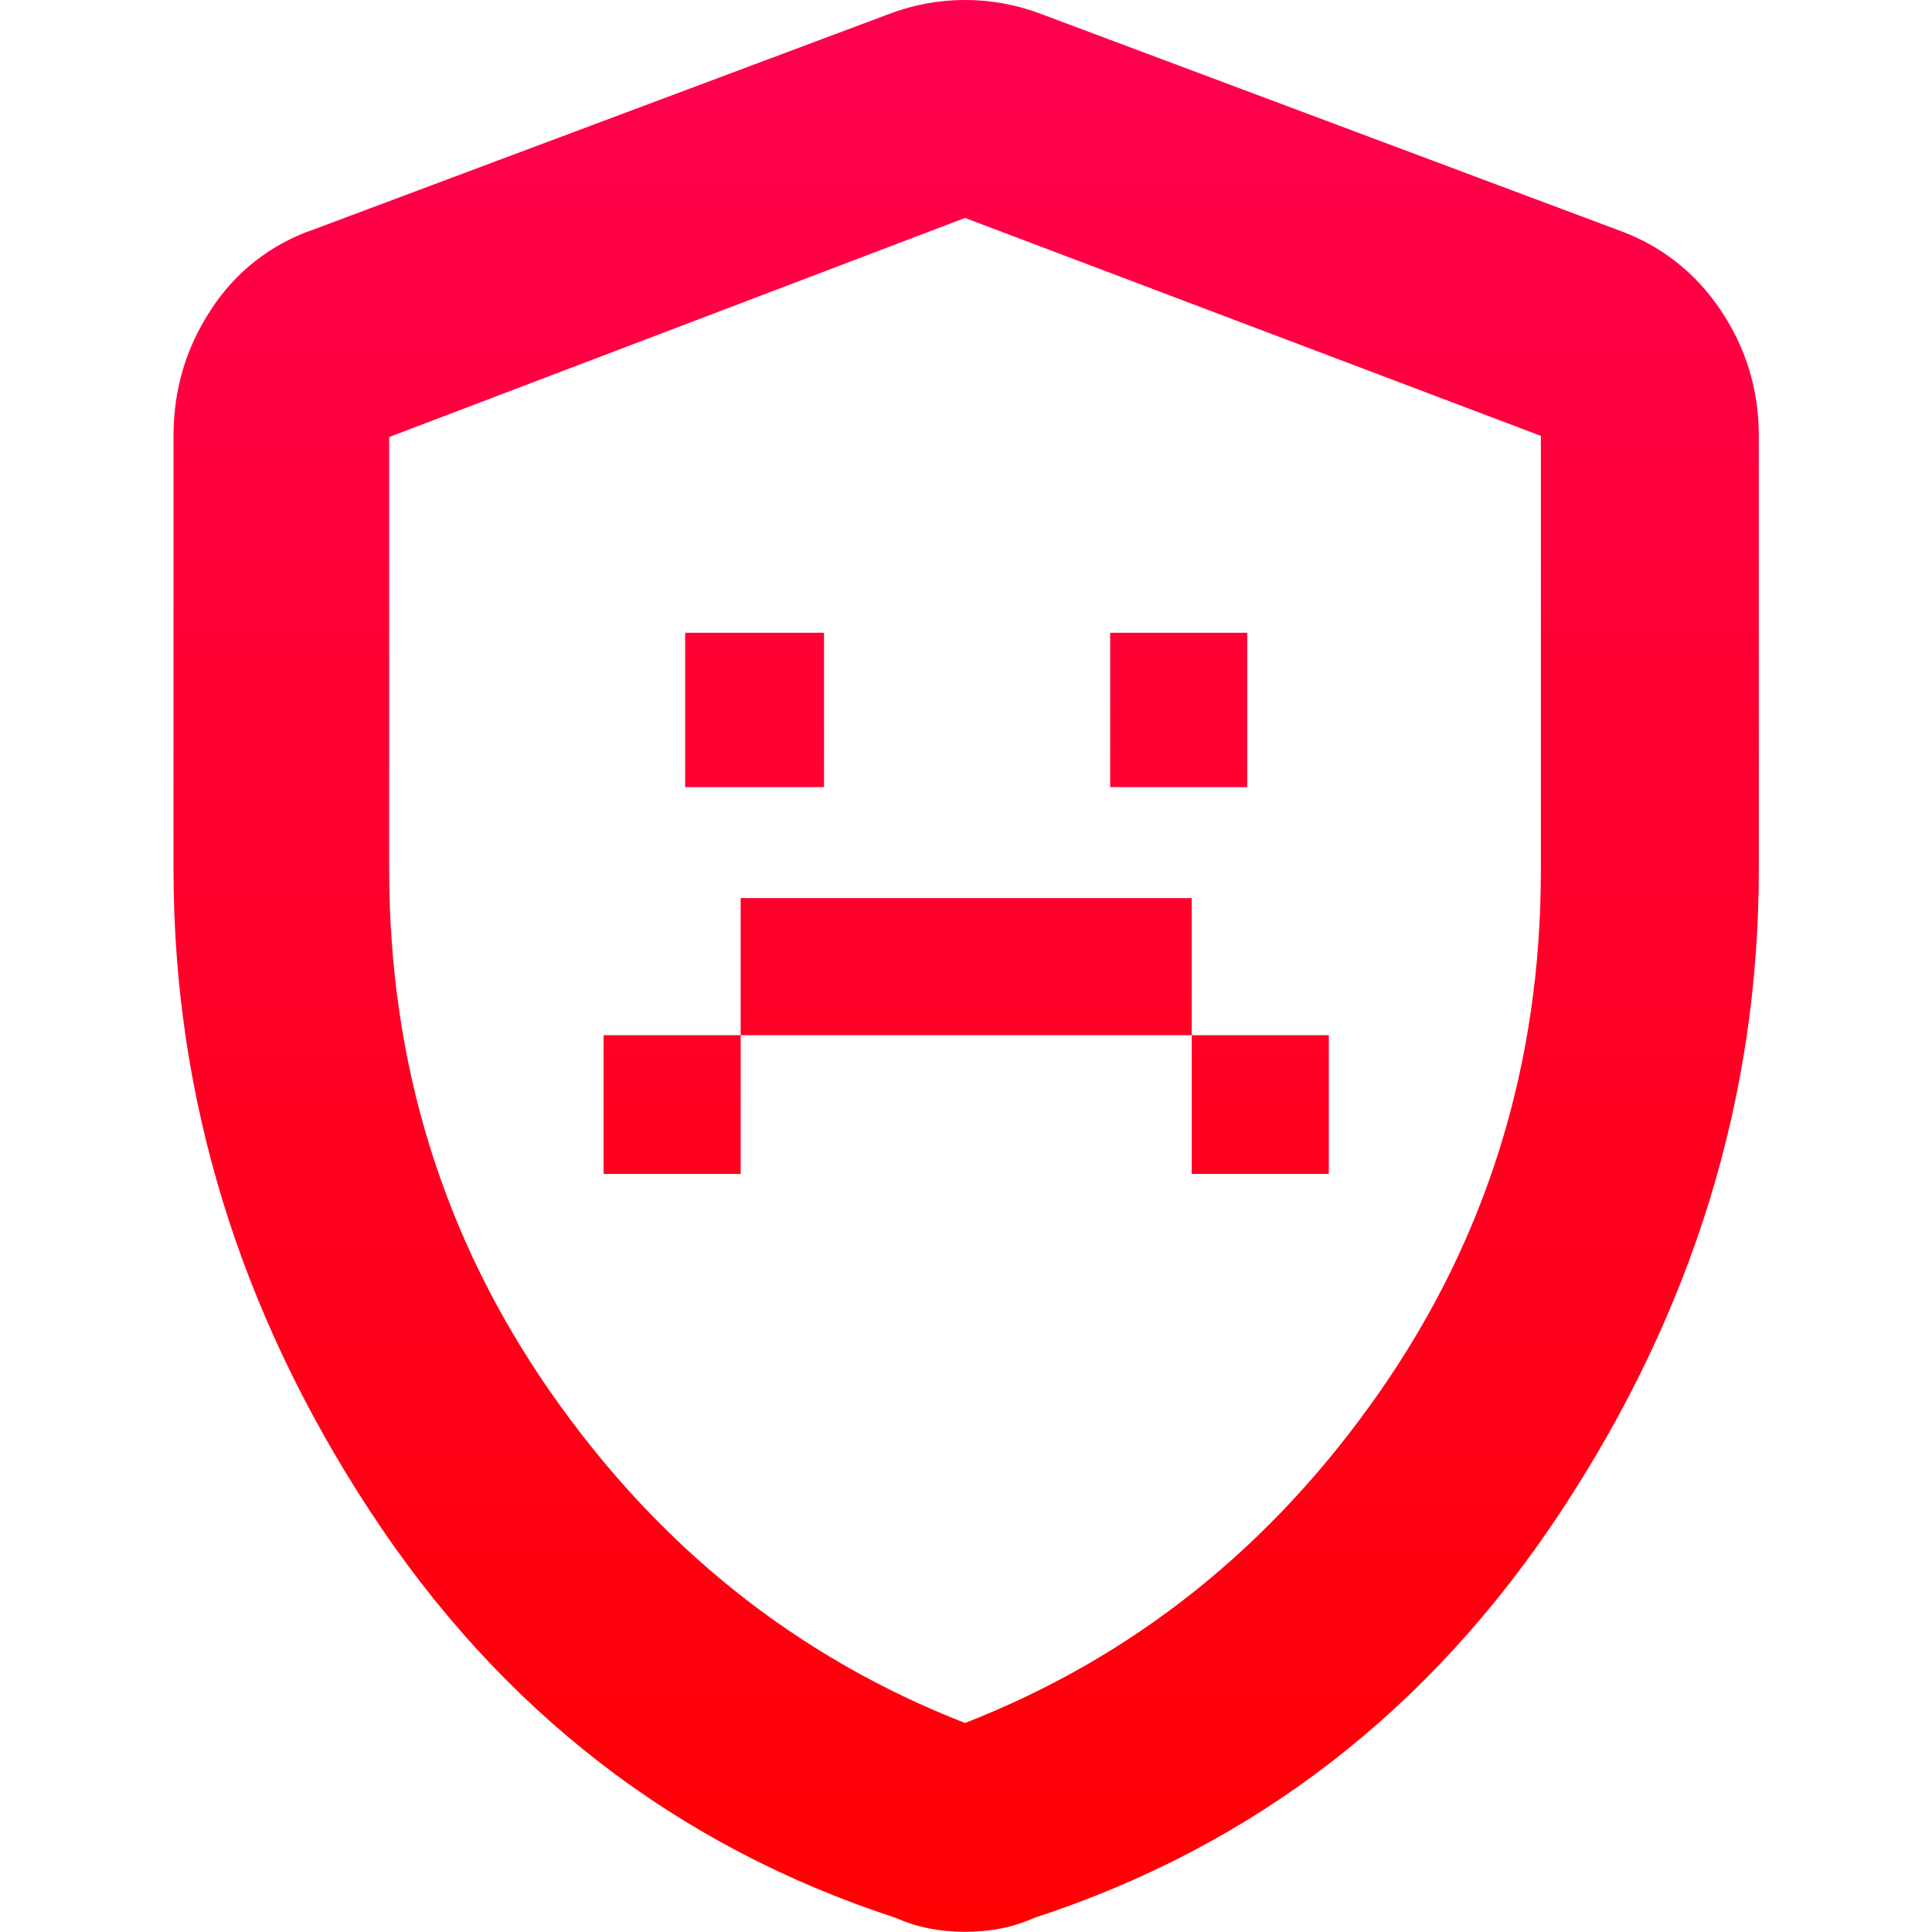
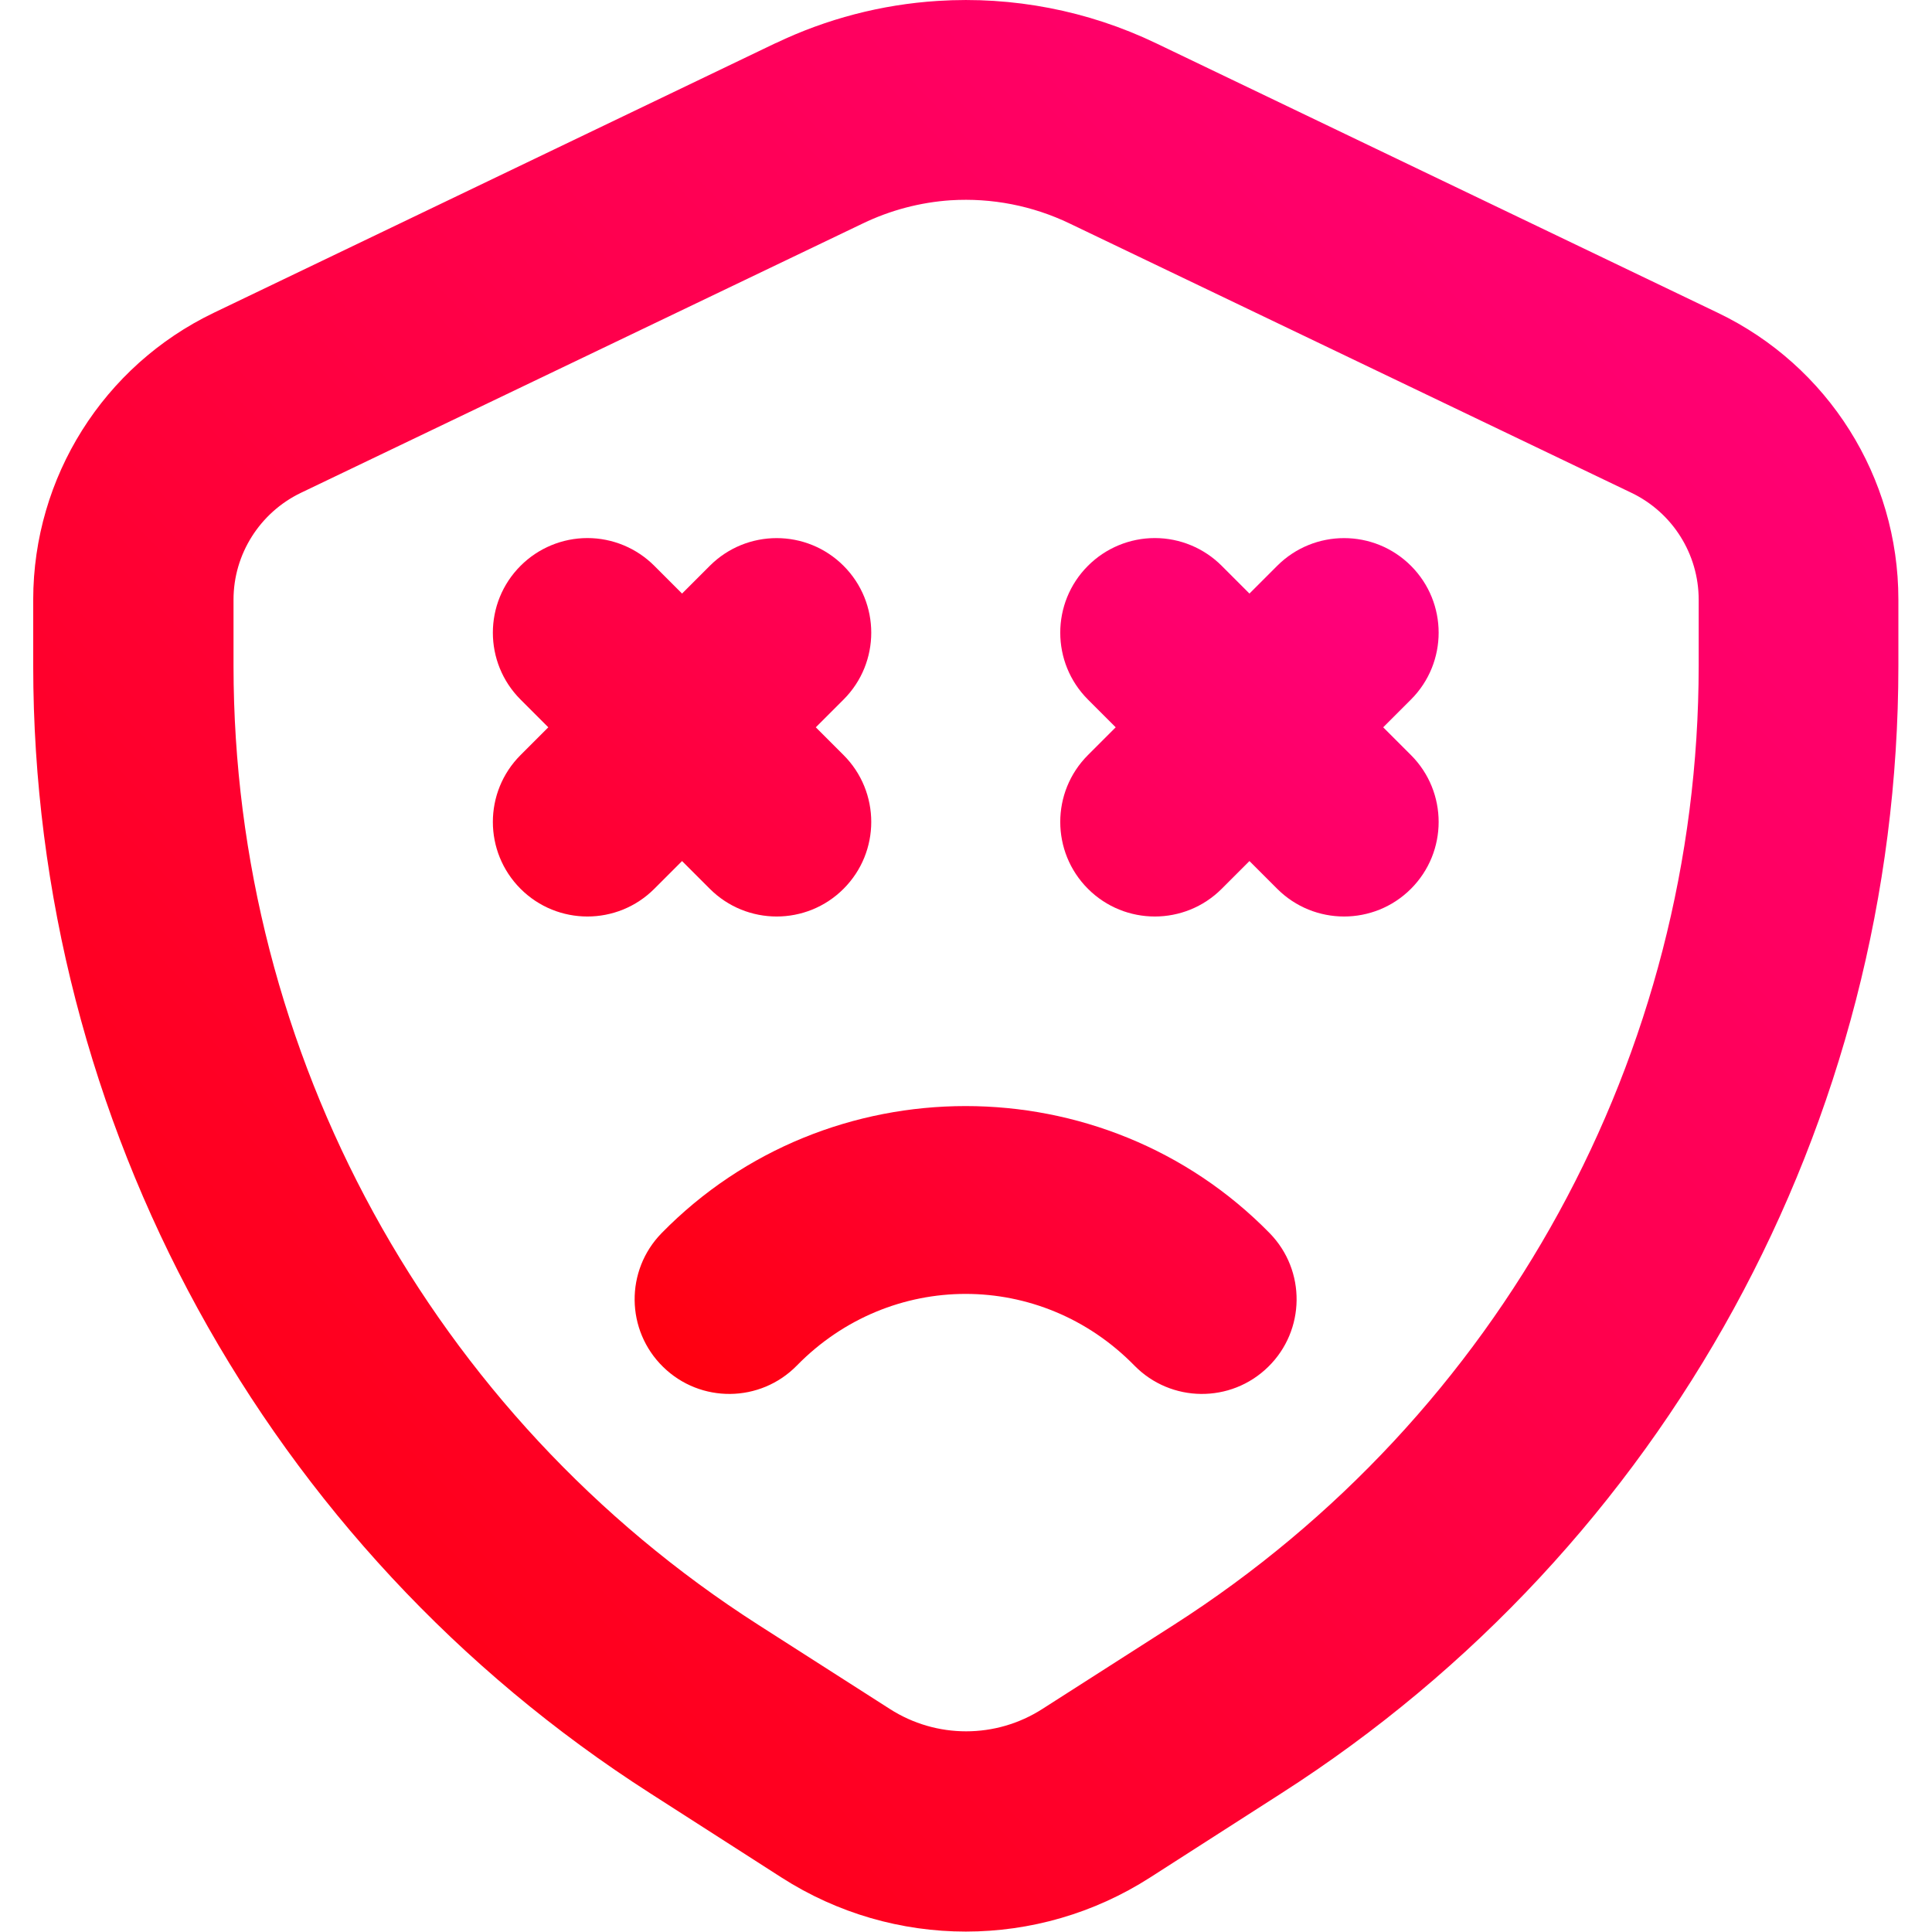
- <svg xmlns="http://www.w3.org/2000/svg" viewBox="0 0 22 22">
+ <svg xmlns="http://www.w3.org/2000/svg" version="1.1" viewBox="0 0 22 22">
  <defs>
-     <linearGradient id="a" x1="12.13" x2="12.13" y1="19.93" gradientTransform="scale(.9059 1.104)" gradientUnits="userSpaceOnUse">
-       <stop offset="0" stop-color="#ff0002" />
-       <stop offset="1" stop-color="#ff0050" />
+     <linearGradient id="b" y1="1">
+       <stop stop-color="#f00" offset="0" />
+       <stop stop-color="#ff0086" offset="1" />
+     </linearGradient>
+     <linearGradient id="a" x1="6.66" x2="16.17" y1="17.92" y2="8.409" gradientTransform="matrix(1.132 0 0 1.024 -1.922 -2.488)" gradientUnits="userSpaceOnUse">
+       <stop stop-color="#f00" offset="0" />
+       <stop stop-color="#ff0086" offset="1" />
    </linearGradient>
  </defs>
-   <path fill="url(#a)" d="M10.99 22q-.217 0-.415-.04a1.7 1.7 0 0 1-.369-.117q-3.762-1.228-5.996-4.64T1.976 9.9V4.965q0-.791.428-1.44a2.25 2.25 0 0 1 1.166-.911L10.128.158a2.43 2.43 0 0 1 1.725 0l6.558 2.456q.738.26 1.179.91.44.65.44 1.441V9.9q0 3.89-2.247 7.303t-6.01 4.64a1.7 1.7 0 0 1-.369.118q-.197.039-.415.039zm0-2.378q2.874-1.123 4.716-3.762 1.842-2.638 1.842-5.95V4.964L10.99 2.482 4.432 4.977v4.921q0 3.322 1.842 5.962t4.716 3.762m-4.116-7.833h1.561v-1.561h5.137v1.561h1.561v1.58h-1.561v-1.58H8.435v1.58H6.874zm.929-4.583h1.581v1.758H7.803zm4.84 0h1.561v1.758h-1.561z" transform="scale(.9999)" />
+   <path transform="translate(-.004301 -2.5e-5) scale(1) translate(.00145 .000521) scale(1)" d="m10.68 0.01a5.006 5.006 0 0 0-1.842 0.48h-0.002l-6.4 3.072a3.626 3.626 0 0 0-2.055 3.264v0.756a15.25 15.25 0 0 0 7.029 12.84l1.492 0.957a3.884 3.884 0 0 0 4.197 0l1.492-0.957a15.25 15.25 0 0 0 7.029-12.84v-0.756c0-1.393-0.798-2.661-2.055-3.264l-6.402-3.072a5.006 5.006 0 0 0-2.482-0.48zm0.146 2.27h0.004a2.731 2.731 0 0 1 1.352 0.264l6.4 3.068a1.35 1.35 0 0 1 0.764 1.215v0.756a12.97 12.97 0 0 1-5.978 10.92l-1.496 0.957a1.608 1.608 0 0 1-1.736 0l-1.496-0.957a12.97 12.97 0 0 1-5.978-10.92v-0.756c0-0.517 0.3-0.99 0.766-1.215l6.4-3.068a2.731 2.731 0 0 1 1-0.264z" fill="url(#b)" />
+   <path transform="translate(-.004301 -2.5e-5) scale(1)" d="m6.693 6.127a1.077 1.077 0 0 0-0.761 0.316 1.077 1.077 0 0 0 0 1.523l0.316 0.316-0.316 0.316a1.077 1.077 0 0 0 0 1.523 1.077 1.077 0 0 0 1.523 0l0.316-0.316 0.316 0.316a1.077 1.077 0 0 0 1.523 0 1.077 1.077 0 0 0 0-1.523l-0.316-0.316 0.316-0.316a1.077 1.077 0 0 0 0-1.523 1.077 1.077 0 0 0-1.523 0l-0.316 0.316-0.316-0.316a1.077 1.077 0 0 0-0.761-0.316zm6.461 0a1.077 1.077 0 0 0-0.761 0.316 1.077 1.077 0 0 0 0 1.523l0.316 0.316-0.316 0.316a1.077 1.077 0 0 0 0 1.523 1.077 1.077 0 0 0 1.523 0l0.316-0.316 0.316 0.316a1.077 1.077 0 0 0 1.523 0 1.077 1.077 0 0 0 0-1.523l-0.316-0.316 0.316-0.316a1.077 1.077 0 0 0 0-1.523 1.077 1.077 0 0 0-1.523 0l-0.316 0.316-0.316-0.316a1.077 1.077 0 0 0-0.761-0.316zm-2.154 6.468c-1.258 0-2.517 0.482-3.462 1.447a1.077 1.077 0 0 0 0.017 1.523 1.077 1.077 0 0 0 1.523-0.015c1.065-1.088 2.779-1.088 3.844 0a1.077 1.077 0 0 0 1.523 0.015 1.077 1.077 0 0 0 0.017-1.523c-0.945-0.965-2.204-1.447-3.462-1.447z" fill="url(#a)" stroke-width="1.077" />
</svg>
